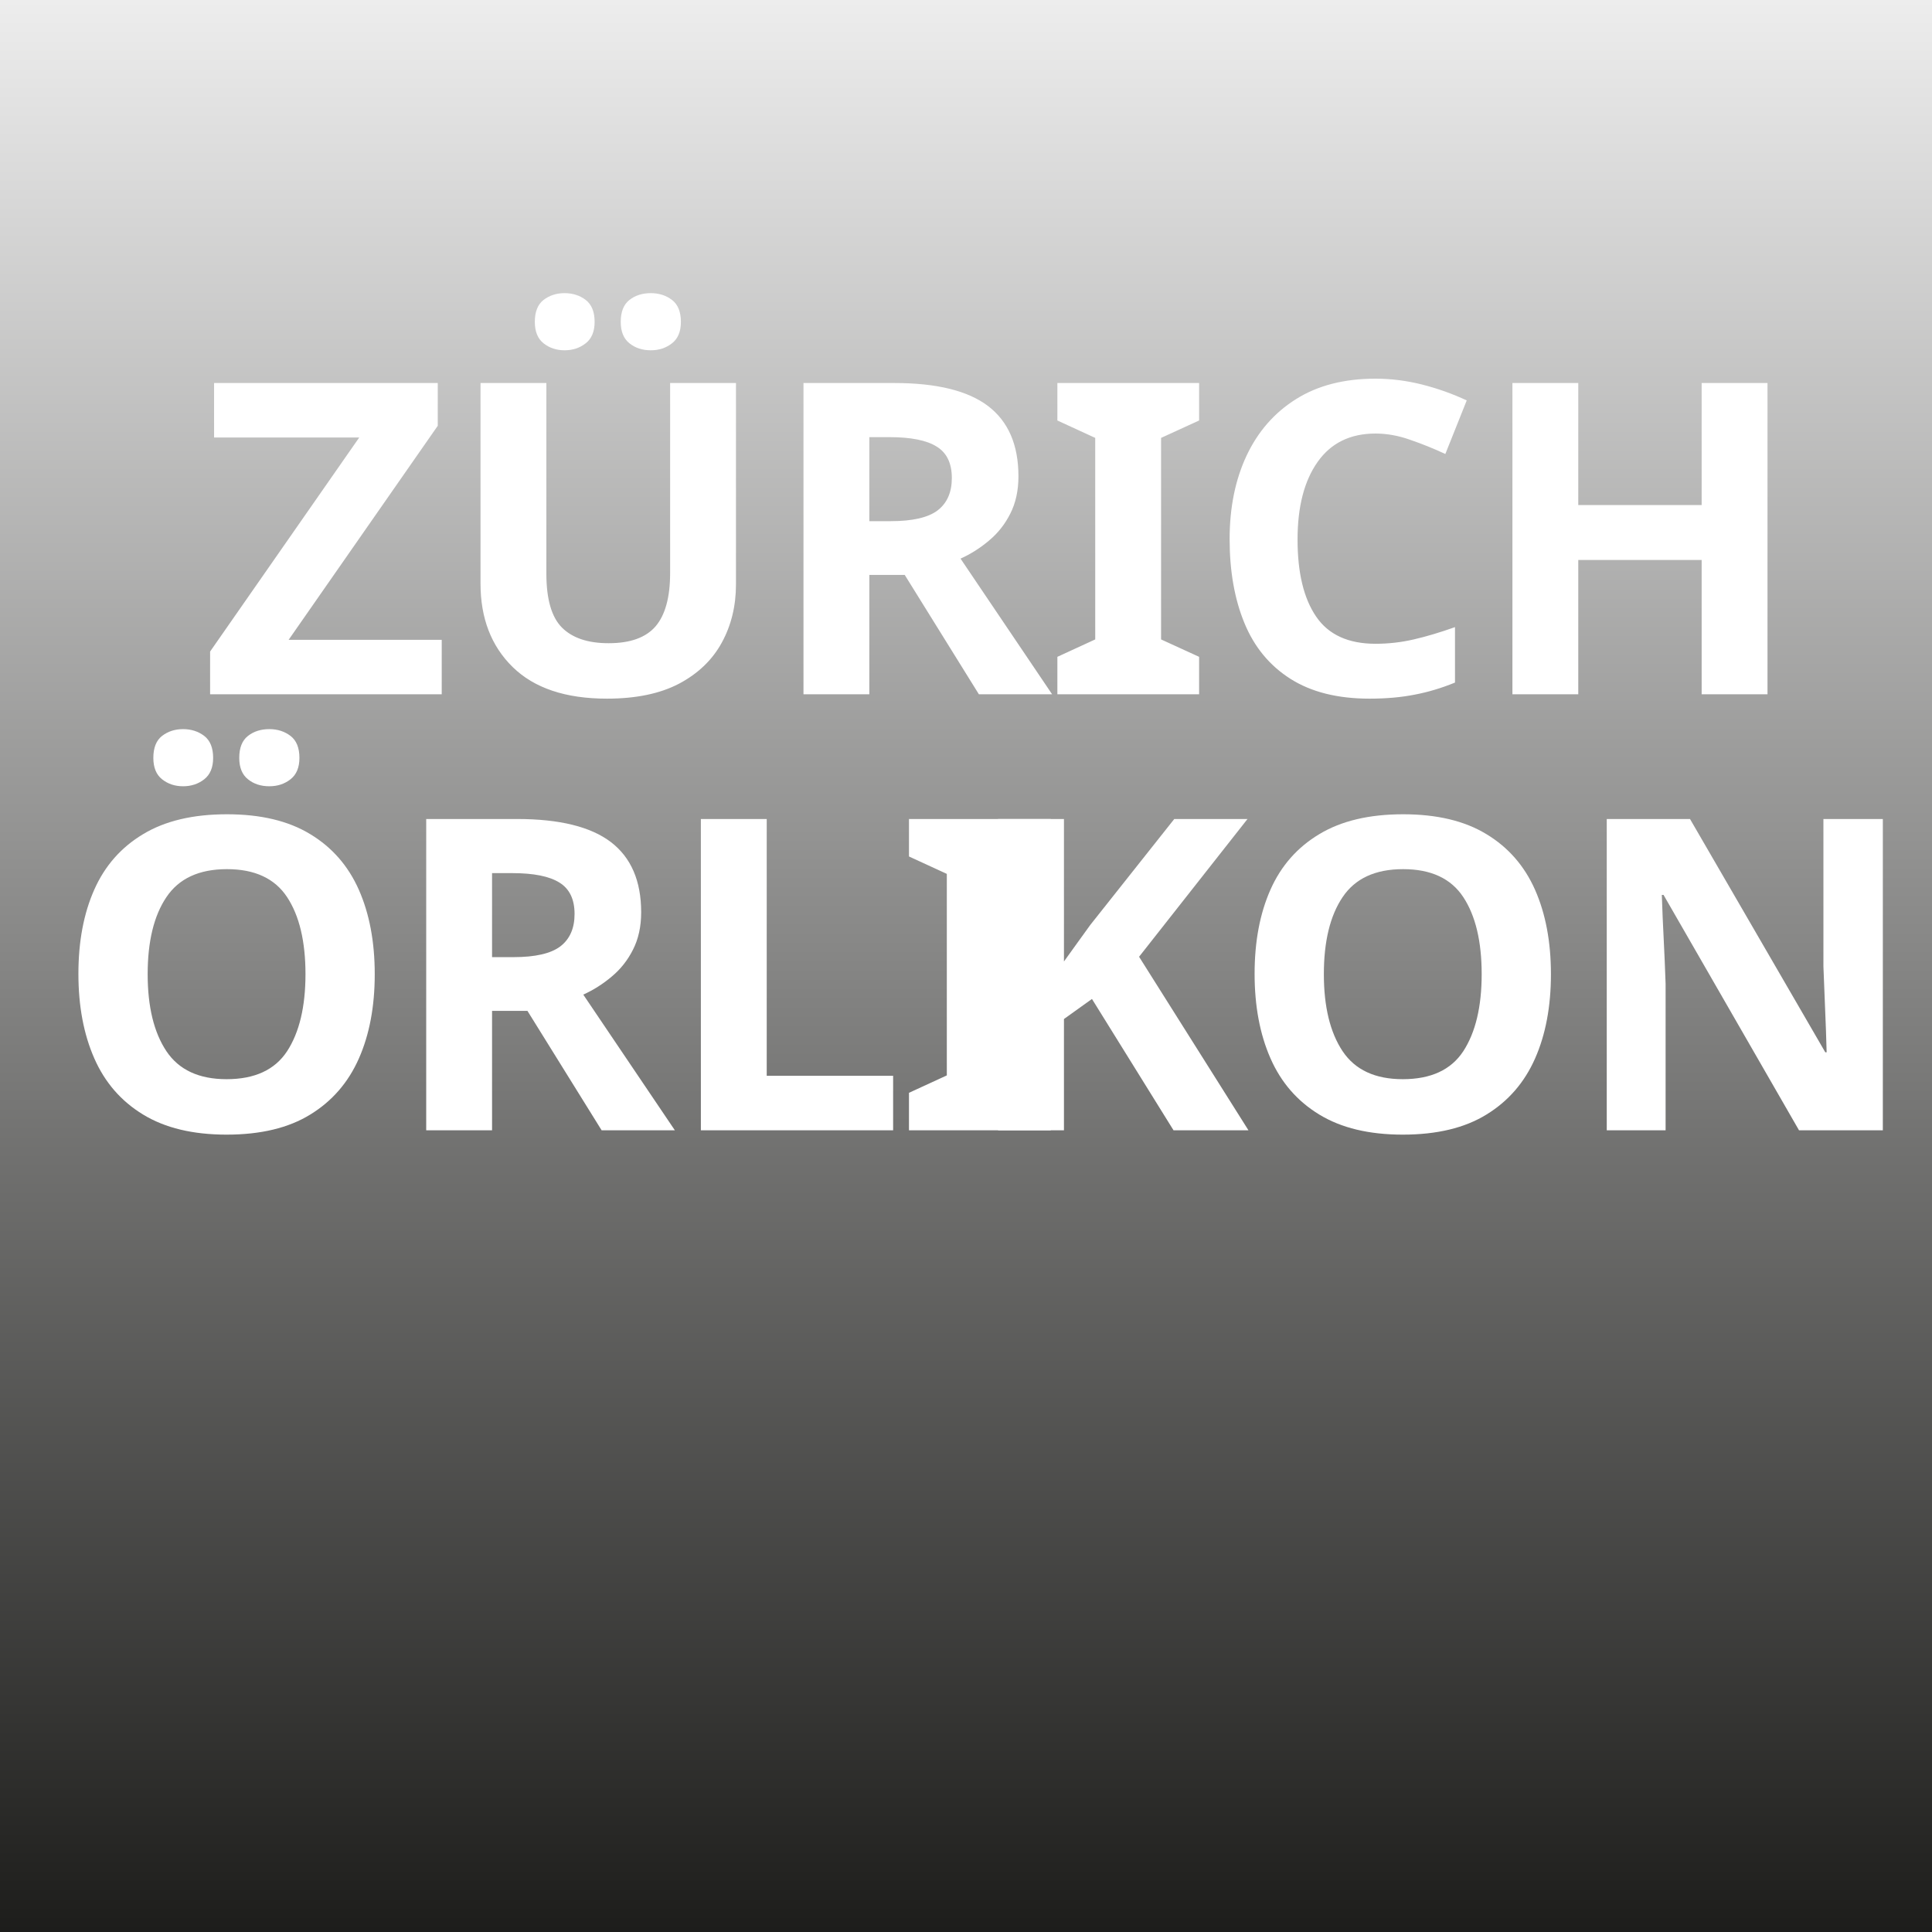
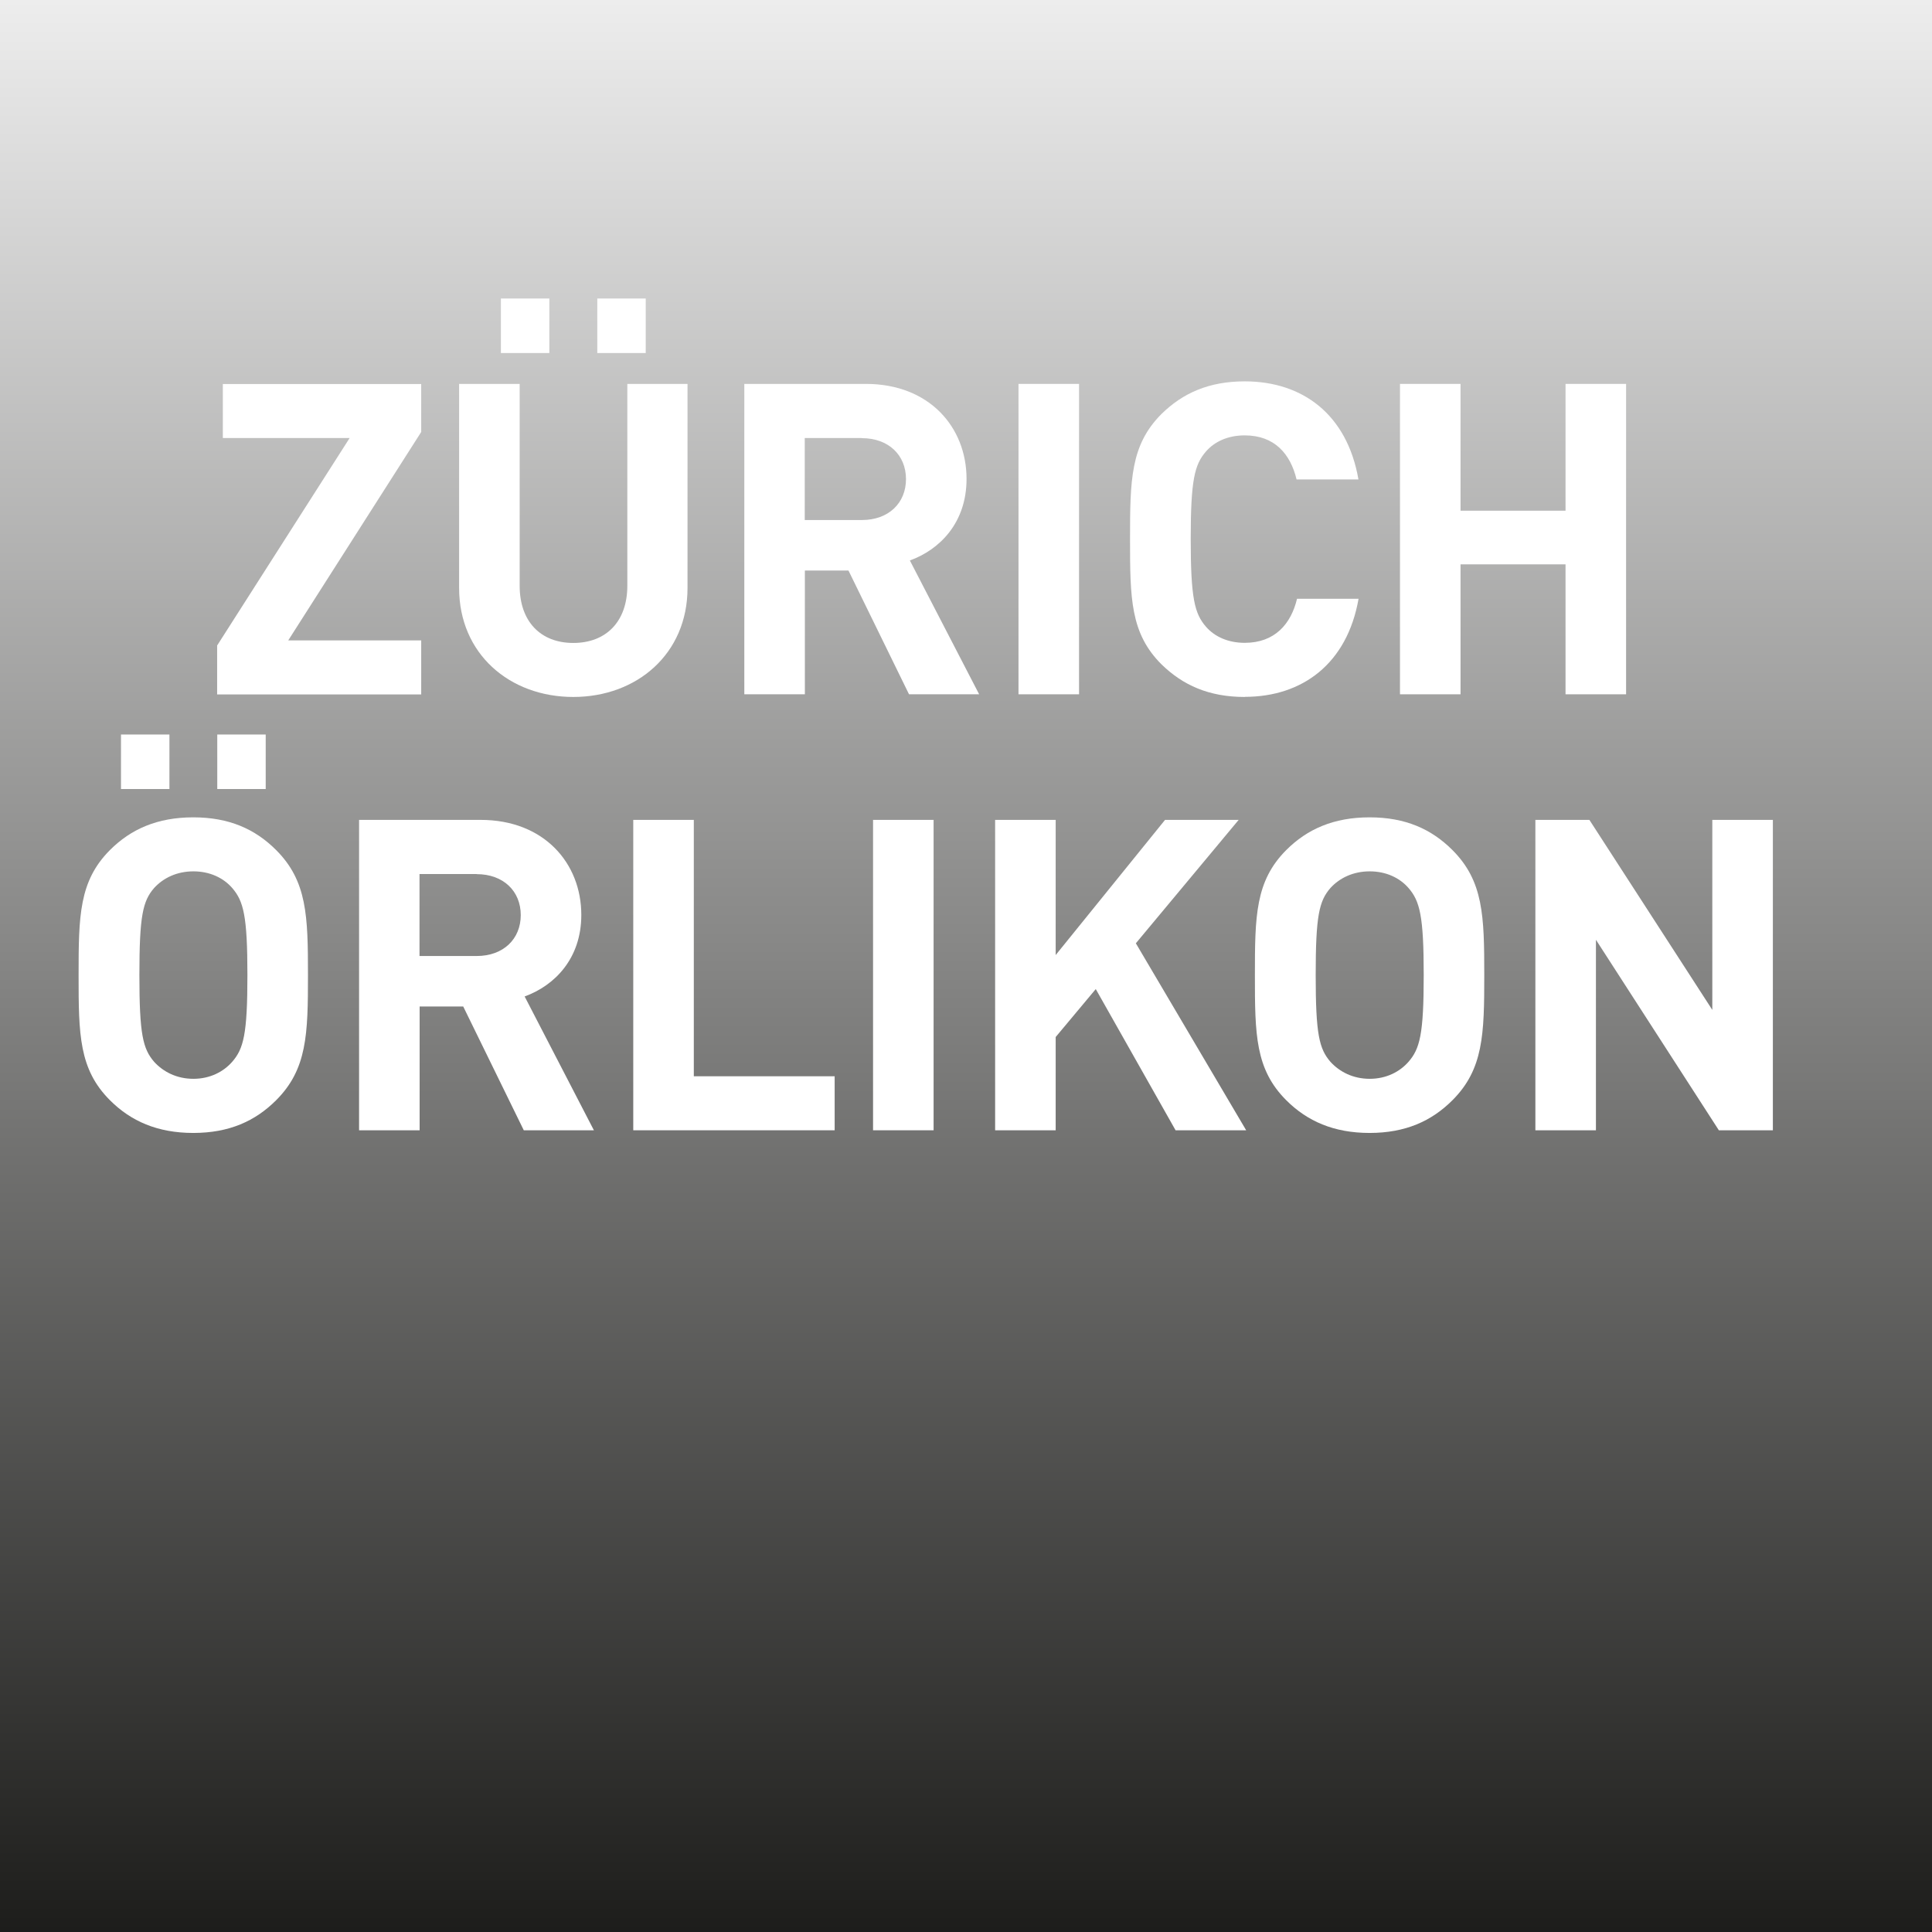
<svg xmlns="http://www.w3.org/2000/svg" id="Ebene_2" viewBox="0 0 159.53 159.53">
  <defs>
-     <style>.cls-1{fill:#fff;font-family:DINPro-Bold, 'DIN Pro';font-size:36px;font-weight:700;}.cls-2{fill:url(#Unbenannter_Verlauf_33);}.cls-3{letter-spacing:-.02em;}.cls-4{letter-spacing:-.03em;}.cls-5{letter-spacing:-.04em;}</style>
+     <style>.cls-1{fill:#fff;}.cls-2{fill:url(#Unbenannter_Verlauf_33);}</style>
    <linearGradient id="Unbenannter_Verlauf_33" x1="79.76" y1="159.53" x2="79.76" y2="0" gradientUnits="userSpaceOnUse">
      <stop offset="0" stop-color="#1d1d1b" />
      <stop offset="1" stop-color="#ededed" />
    </linearGradient>
  </defs>
  <g id="Ebene_1-2">
    <rect class="cls-2" width="159.53" height="159.53" />
-     <text class="cls-1" transform="translate(16.49 57.33)">
-       <tspan class="cls-3">
-         <tspan x="0" y="0">ZÜRICH</tspan>
-       </tspan>
-       <tspan class="cls-4" x="-12.11" y="36">ÖRLI</tspan>
-       <tspan class="cls-5" x="62.69" y="36">K</tspan>
-       <tspan class="cls-3" x="85.01" y="36">ON</tspan>
-     </text>
+     <path class="cls-1" d="M17.93,57.33v-4.03l10.94-17.13h-10.47v-4.46h16.38v3.96l-10.98,17.21h10.98v4.46h-16.85Z" />
+     <path class="cls-1" d="M47.34,57.55c-5.26,0-9.43-3.56-9.43-9v-16.85h5v16.67c0,2.95,1.73,4.72,4.43,4.72s4.46-1.76,4.46-4.72v-16.67h4.97v16.85c0,5.44-4.18,9-9.43,9ZM41.36,29.15v-4.5h4v4.5h-4ZM49.32,29.15v-4.5h4v4.5h-4Z" />
+     <path class="cls-1" d="M75.06,57.33l-5-10.22h-3.6v10.22h-5v-25.63h10.04c5.22,0,8.31,3.56,8.31,7.85,0,3.6-2.2,5.83-4.68,6.73l5.72,11.05h-5.8ZM71.17,36.17h-4.72v6.77h4.72c2.2,0,3.64-1.4,3.64-3.38s-1.44-3.38-3.64-3.38Z" />
+     <path class="cls-1" d="M84.1,57.33v-25.63h5v25.63h-5Z" />
+     <path class="cls-1" d="M102.78,57.55c-2.95,0-5.11-.97-6.88-2.7-2.56-2.56-2.59-5.44-2.59-10.33s.04-7.77,2.59-10.33c1.76-1.73,3.92-2.7,6.88-2.7,4.79,0,8.46,2.74,9.39,8.1h-5.11c-.5-2.09-1.8-3.64-4.28-3.64-1.37,0-2.48.5-3.2,1.33-.94,1.08-1.26,2.34-1.26,7.23s.32,6.16,1.26,7.24c.72.83,1.84,1.33,3.2,1.33,2.48,0,3.82-1.55,4.32-3.64h5.08c-.94,5.36-4.64,8.1-9.39,8.1Z" />
+     <path class="cls-1" d="M129.27,57.33v-10.73h-8.67v10.73h-5v-25.63h5v10.47h8.67v-10.47h5v25.63h-5Z" />
+     <path class="cls-1" d="M22.8,90.85c-1.73,1.73-3.89,2.7-6.84,2.7s-5.15-.97-6.88-2.7c-2.56-2.56-2.59-5.43-2.59-10.33s.04-7.77,2.59-10.33c1.73-1.73,3.92-2.7,6.88-2.7s5.11.97,6.84,2.7c2.56,2.56,2.63,5.44,2.63,10.33s-.07,7.77-2.63,10.33ZM9.99,65.15v-4.5h4v4.5h-4ZM19.17,73.32c-.72-.83-1.84-1.37-3.2-1.37s-2.48.54-3.24,1.37c-.94,1.08-1.22,2.3-1.22,7.2s.29,6.08,1.22,7.16c.76.83,1.87,1.4,3.24,1.4s2.48-.58,3.2-1.4c.94-1.08,1.26-2.27,1.26-7.16s-.32-6.12-1.26-7.2ZM17.94,65.15v-4.5h4v4.5h-4Z" />
+     <path class="cls-1" d="M43.25,93.33l-5-10.22h-3.6v10.22h-5v-25.63h10.04c5.22,0,8.31,3.56,8.31,7.85,0,3.6-2.2,5.83-4.68,6.73l5.72,11.05h-5.8ZM39.36,72.17h-4.72v6.77h4.72c2.2,0,3.64-1.4,3.64-3.38s-1.44-3.38-3.64-3.38Z" />
+     <path class="cls-1" d="M52.29,93.33v-25.63h5v21.17h11.63v4.46h-16.63Z" />
+     <path class="cls-1" d="M72.09,93.33v-25.63h5v25.63h-5Z" />
+     <path class="cls-1" d="M97.07,93.33l-6.59-11.66-3.31,3.96v7.7h-5v-25.63h5v11.16l9.03-11.16h6.08l-8.49,10.19,9.11,15.44h-5.83Z" />
+     <path class="cls-1" d="M119.93,90.85c-1.73,1.73-3.89,2.7-6.84,2.7s-5.15-.97-6.88-2.7c-2.56-2.56-2.59-5.43-2.59-10.33s.04-7.77,2.59-10.33c1.73-1.73,3.92-2.7,6.88-2.7s5.11.97,6.84,2.7c2.56,2.56,2.63,5.44,2.63,10.33s-.07,7.77-2.63,10.33ZM116.3,73.32c-.72-.83-1.84-1.37-3.2-1.37s-2.48.54-3.24,1.37c-.94,1.08-1.22,2.3-1.22,7.2s.29,6.08,1.22,7.16c.76.83,1.87,1.4,3.24,1.4s2.48-.58,3.2-1.4c.94-1.08,1.26-2.27,1.26-7.16s-.32-6.12-1.26-7.2Z" />
+     <path class="cls-1" d="M141.93,93.33l-10.15-15.73v15.73h-5v-25.63h4.46l10.15,15.69v-15.69h5v25.63h-4.46Z" />
  </g>
</svg>
